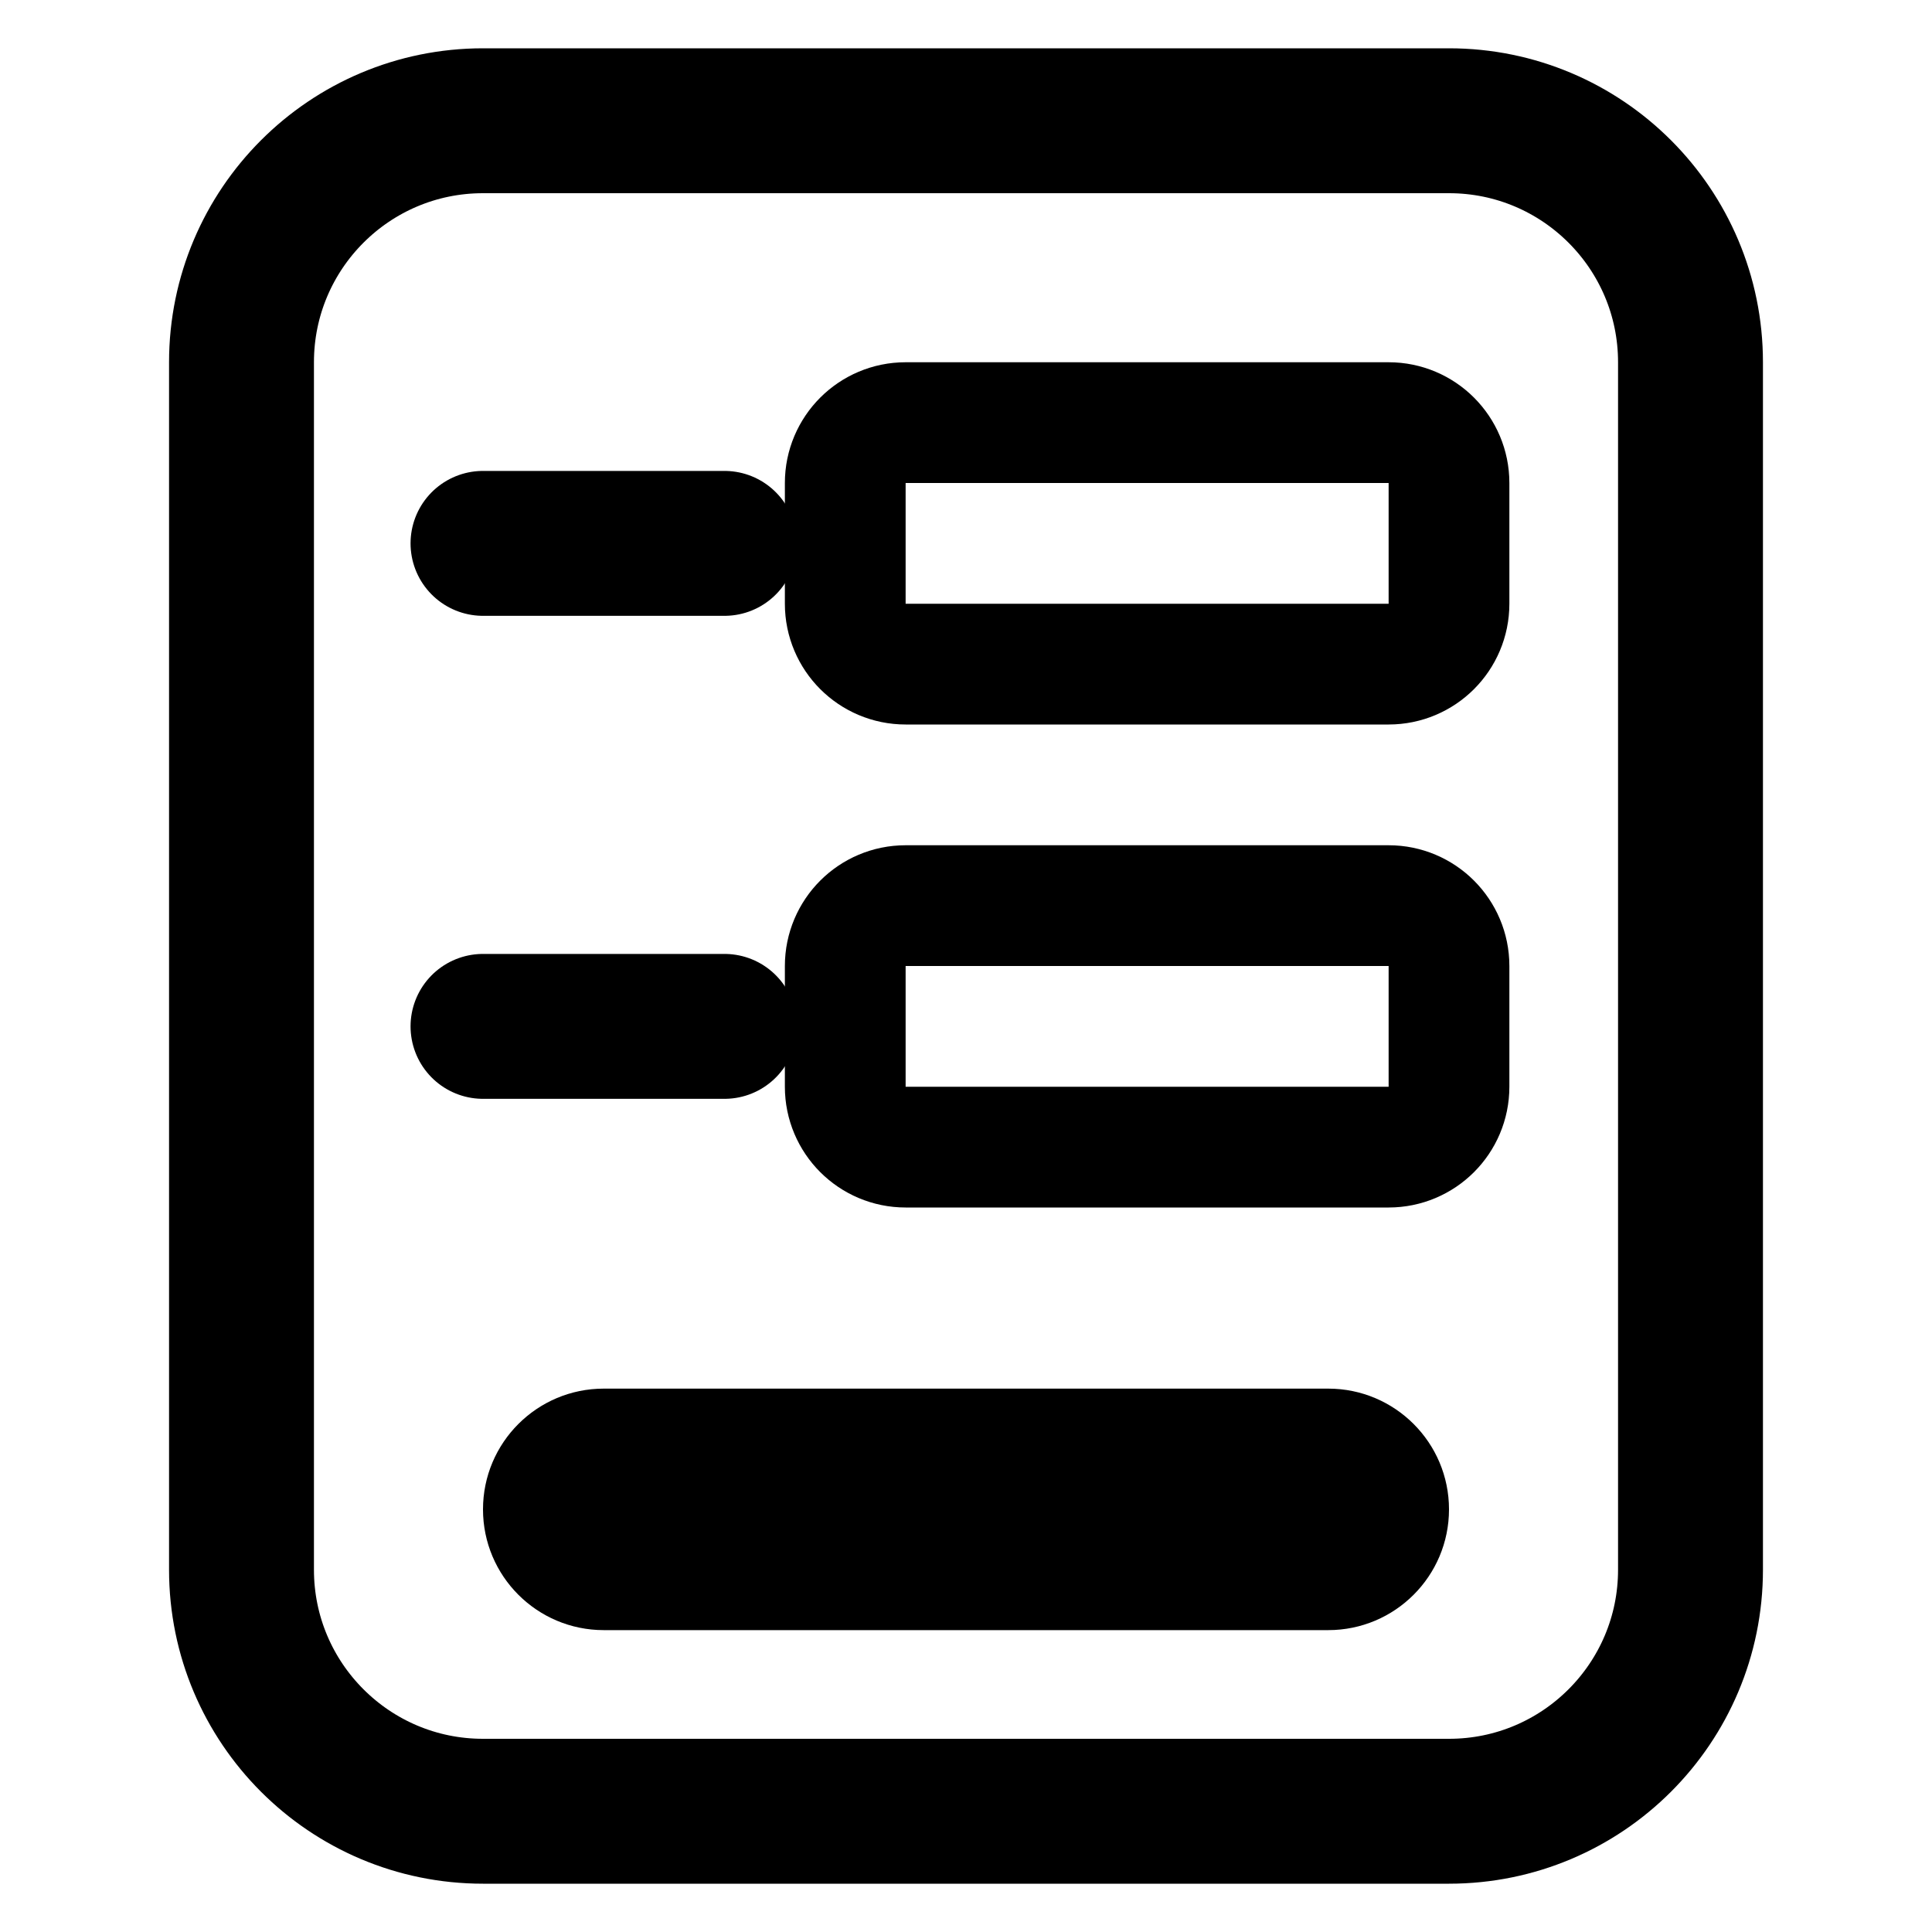
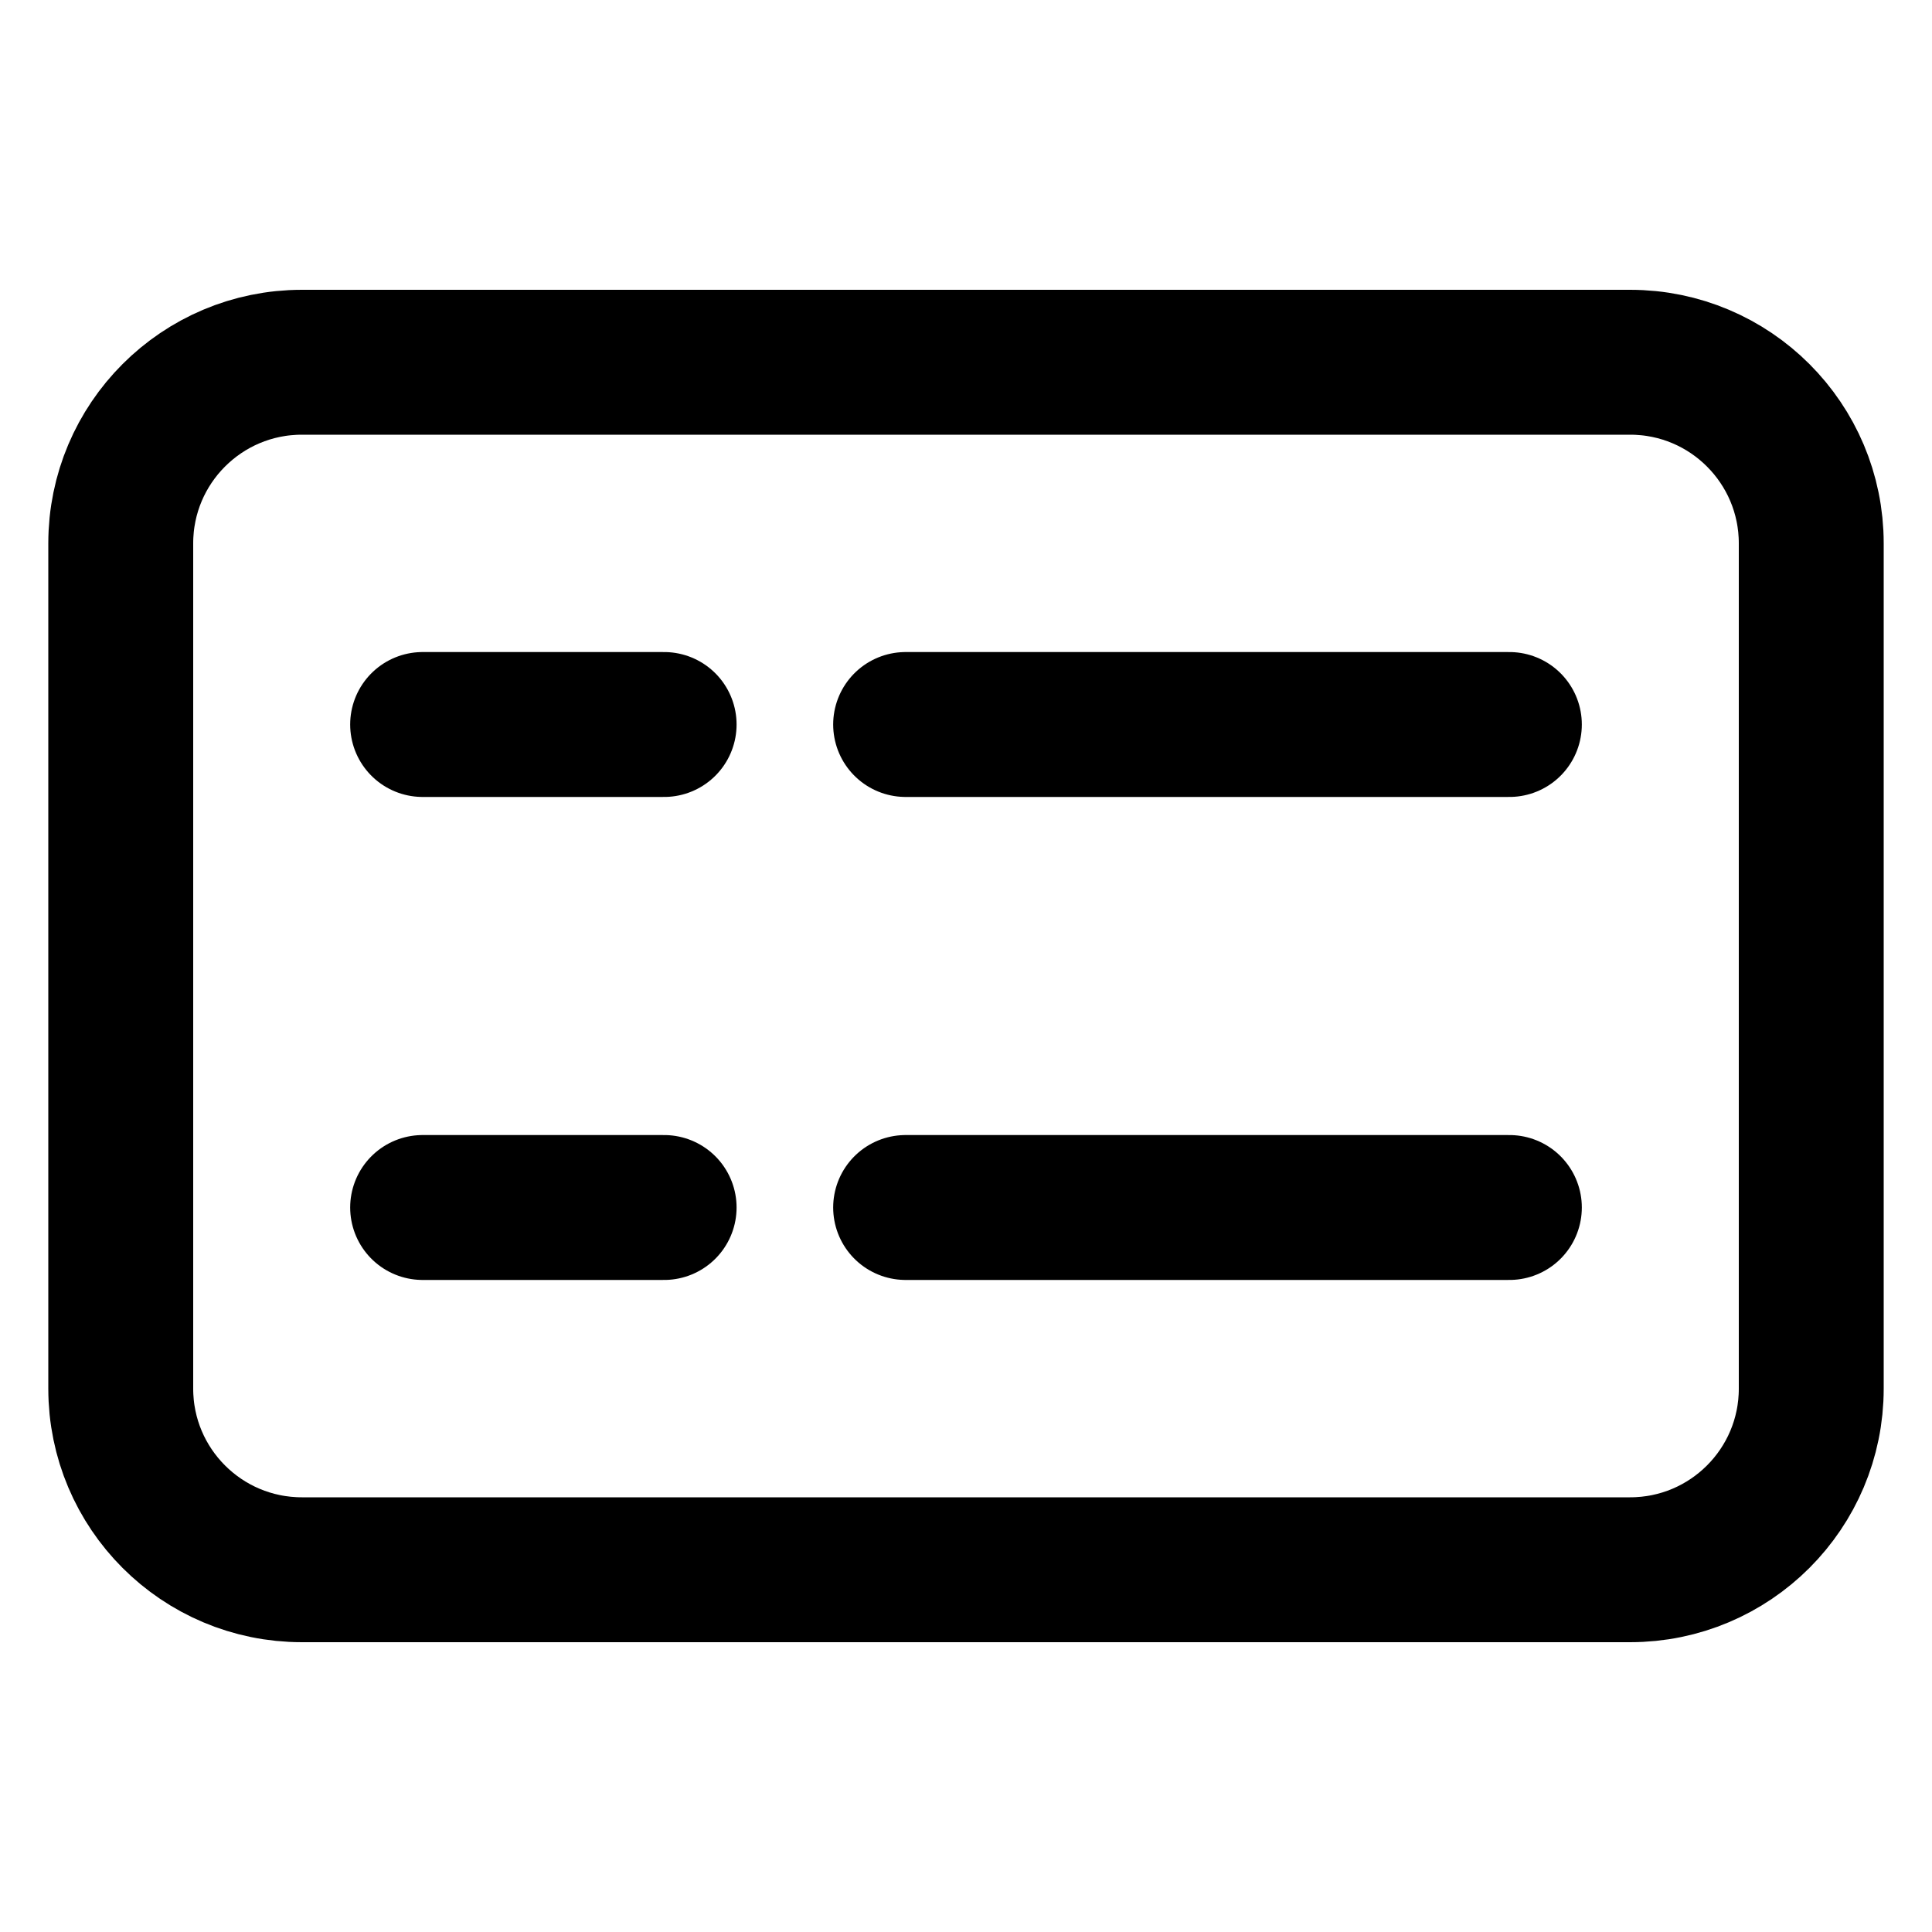
<svg xmlns="http://www.w3.org/2000/svg" viewBox="0 0 16 16">
-   <rect width="12" height="14" x="2" y="1" fill="none" stroke="currentColor" stroke-width="1.2" rx="2" />
-   <path stroke="currentColor" stroke-linecap="round" stroke-width="1.2" d="M4 4.5h2m-2 4h2" />
-   <rect width="5" height="2" x="7" y="3.5" fill="none" stroke="currentColor" rx=".5" />
-   <rect width="5" height="2" x="7" y="7.5" fill="none" stroke="currentColor" rx=".5" />
-   <rect width="8" height="2" x="4" y="11.5" fill="currentColor" rx="1" />
+   <rect width="14" height="10" x="1" y="3" fill="none" stroke="currentColor" stroke-width="1.2" rx="1.5" />
+   <path stroke="currentColor" stroke-linecap="round" stroke-width="1.2" d="M3.5 6h2m2 0h5m-9 4h2m2 0h5" />
</svg>
